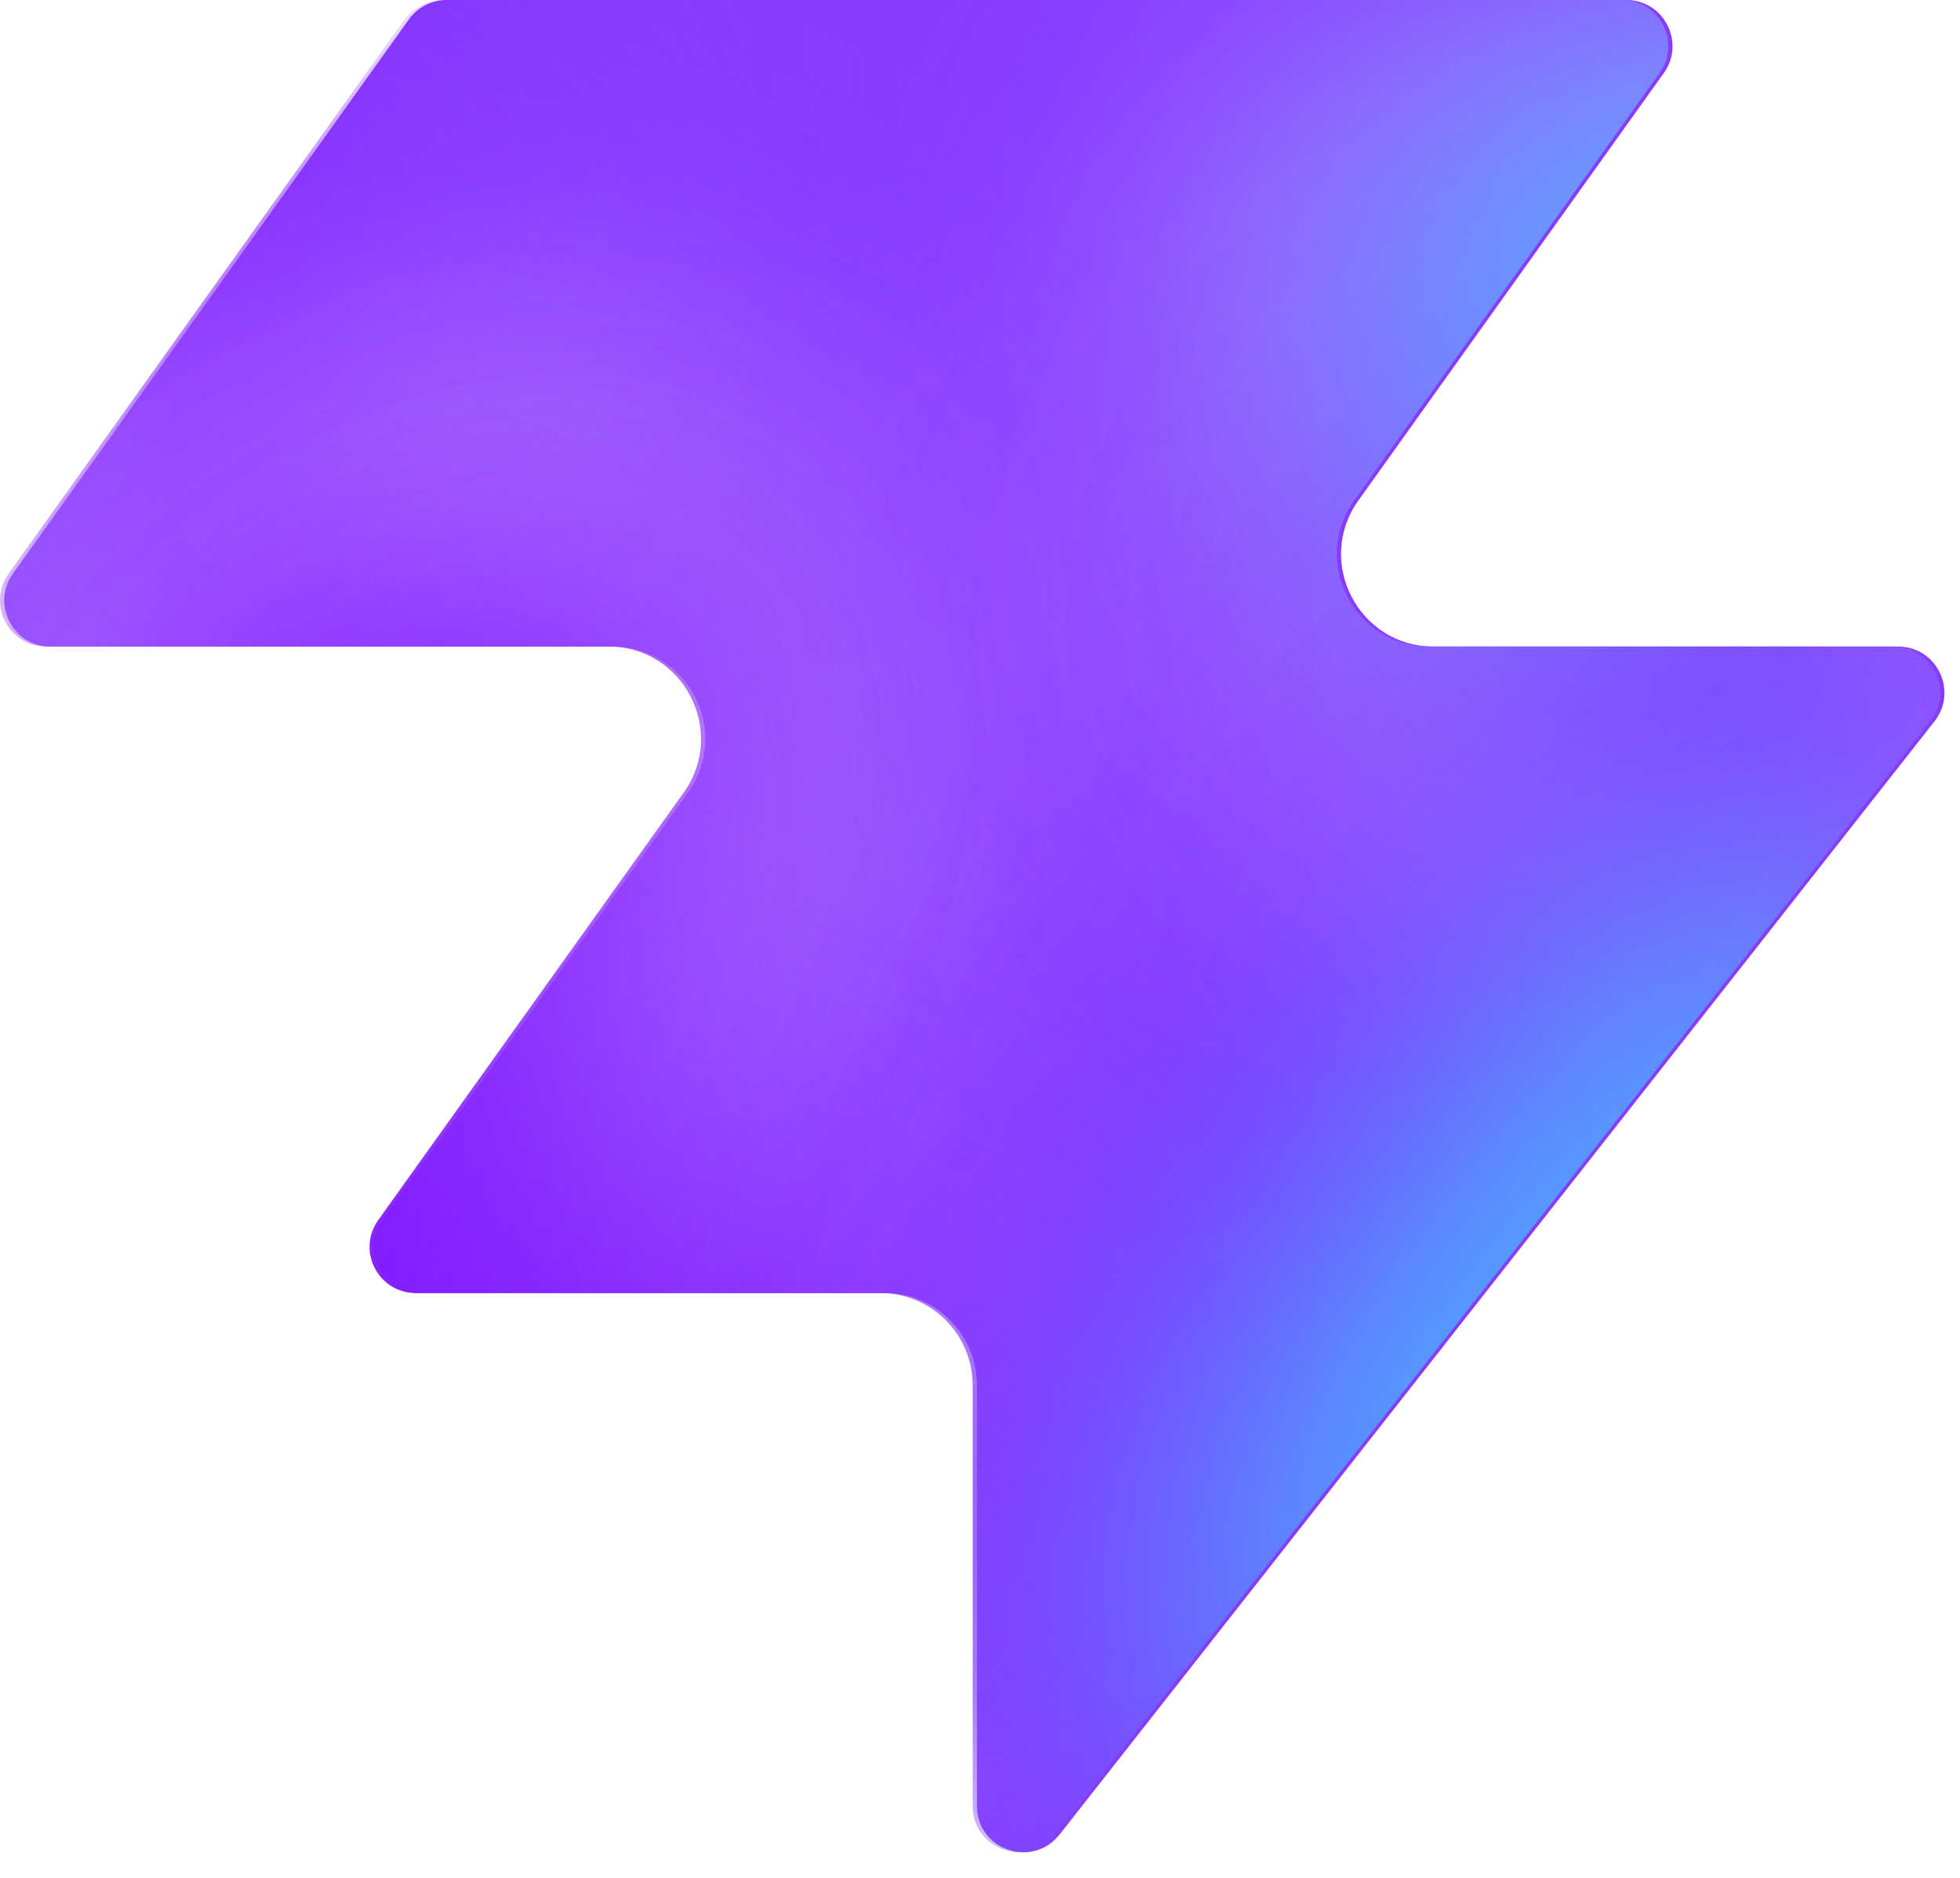
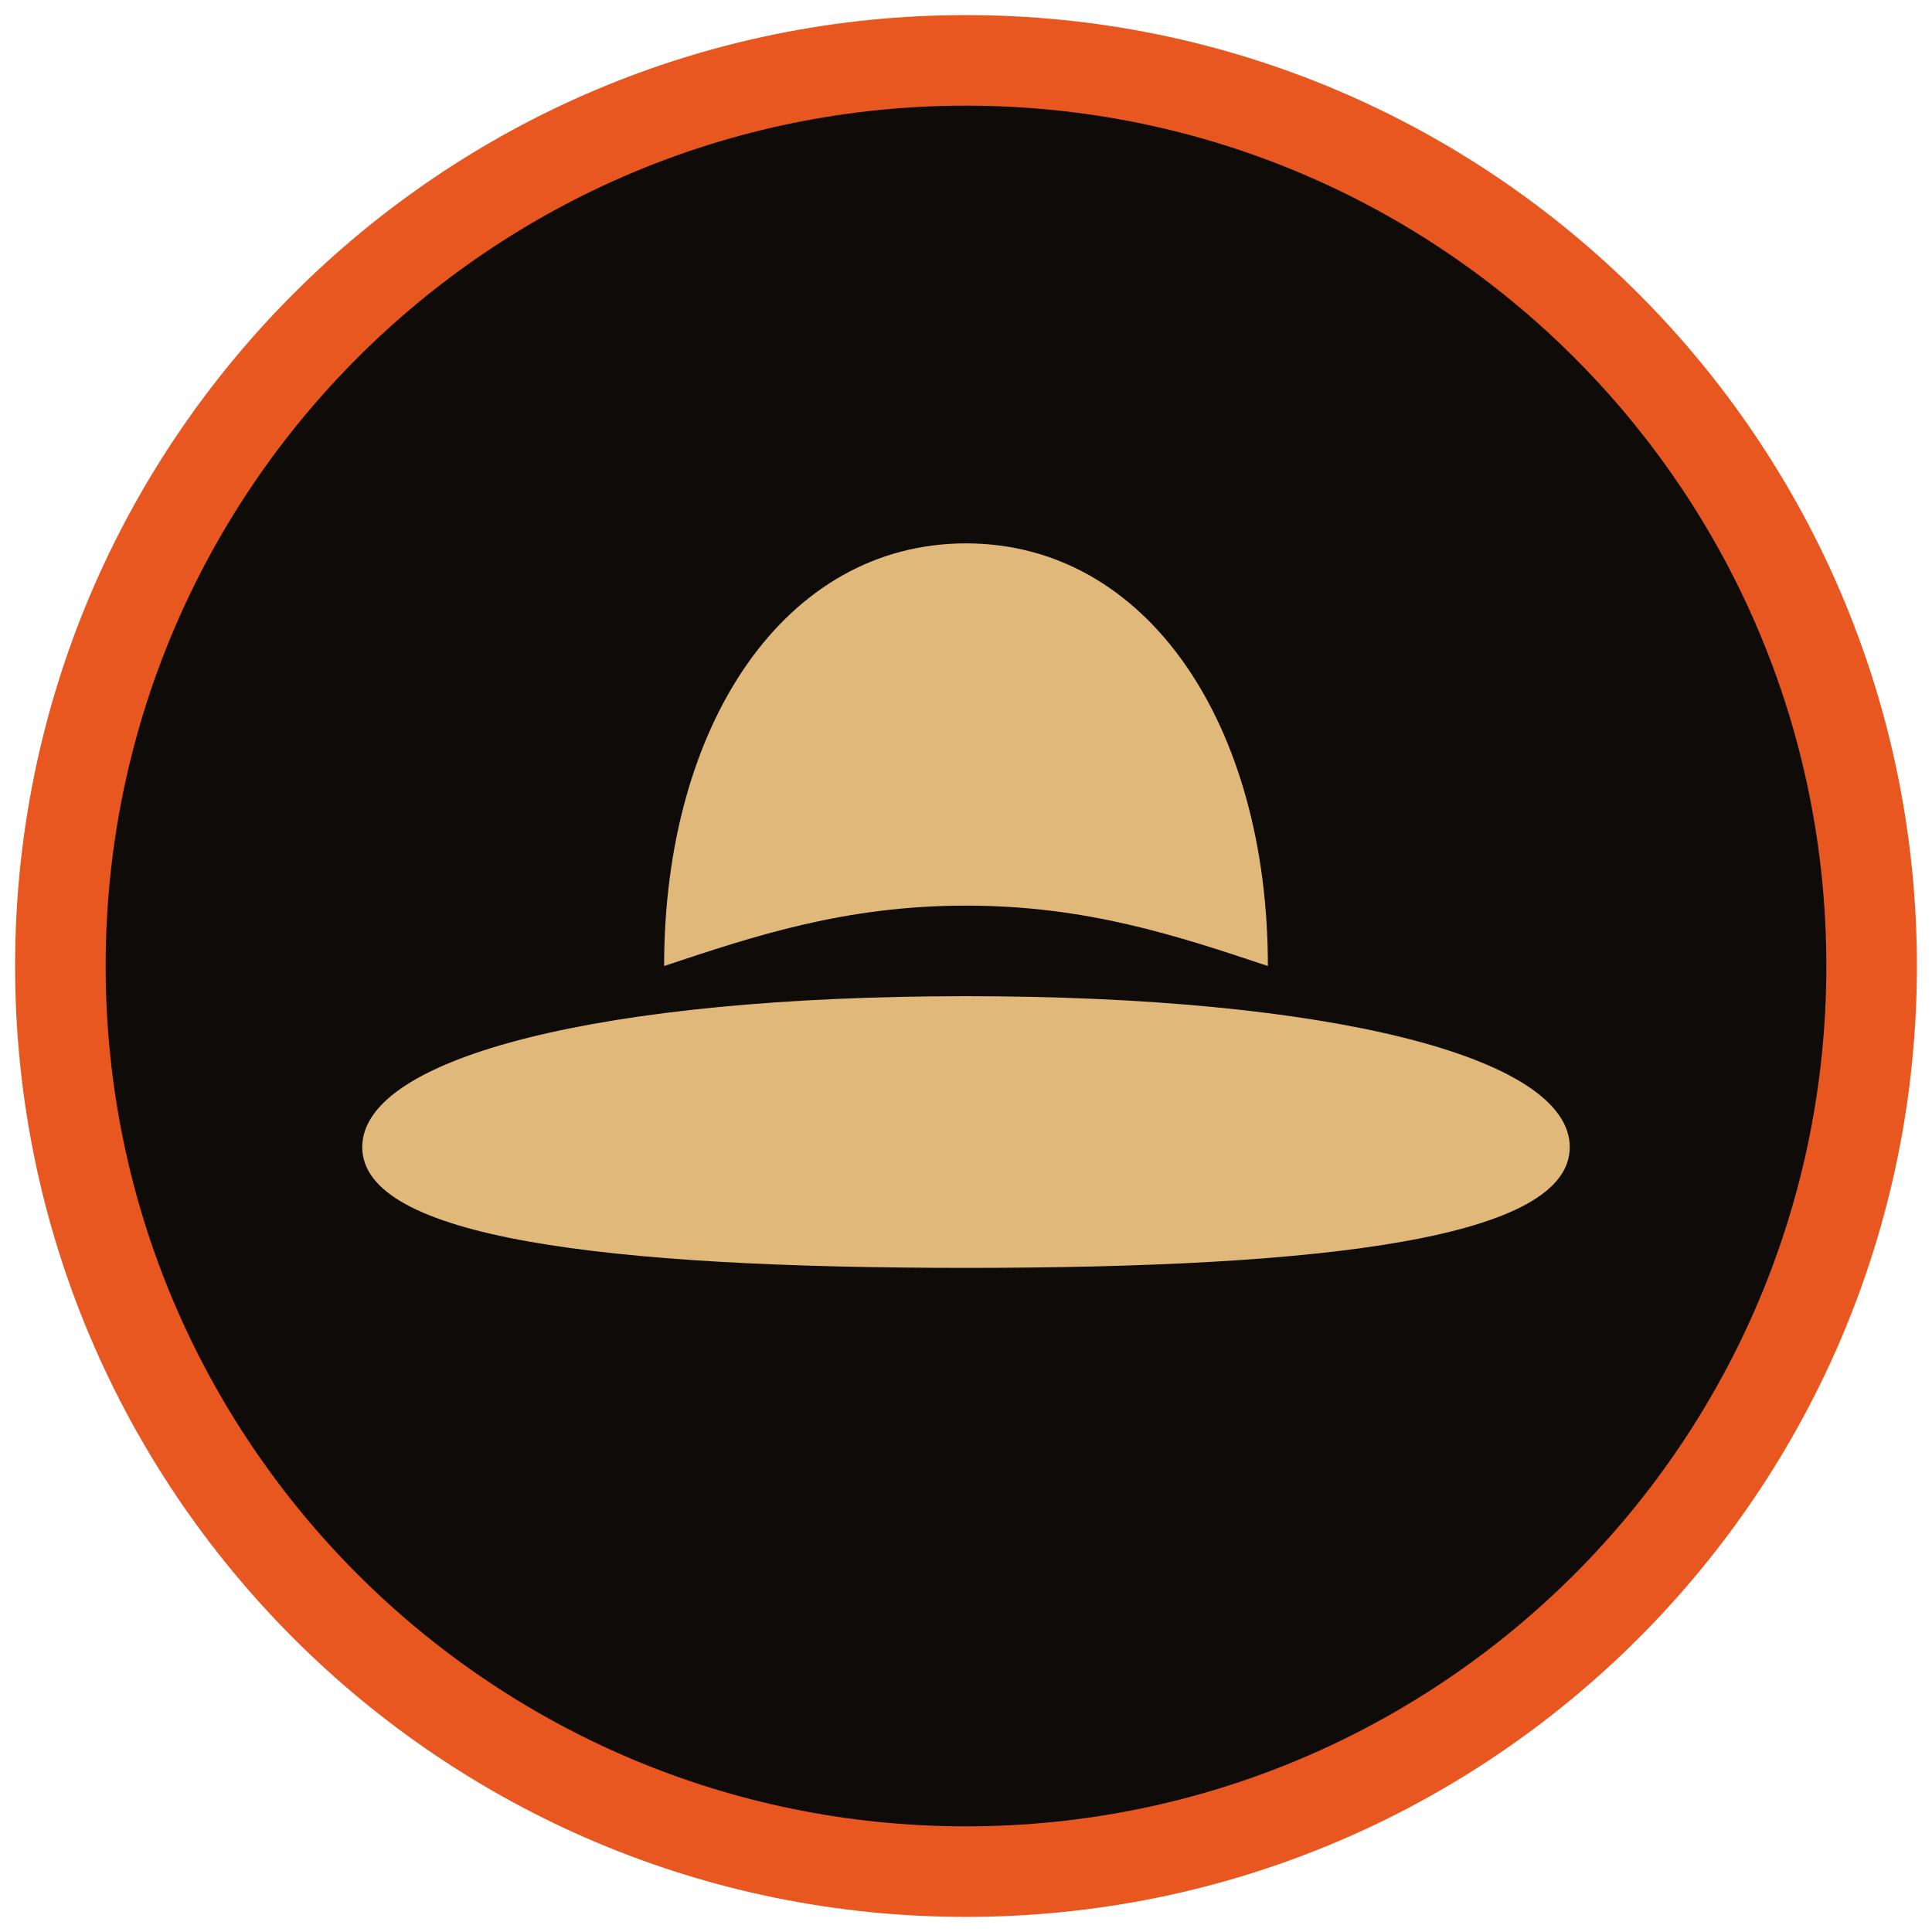
- <svg xmlns="http://www.w3.org/2000/svg" width="48" height="46" fill="none" viewBox="0 0 48 46">
-   <path fill="#863bff" d="M25.946 44.938c-.664.845-2.021.375-2.021-.698V33.937a2.26 2.26 0 0 0-2.262-2.262H10.287c-.92 0-1.456-1.04-.92-1.788l7.48-10.471c1.07-1.497 0-3.578-1.842-3.578H1.237c-.92 0-1.456-1.04-.92-1.788L10.013.474c.214-.297.556-.474.92-.474h28.894c.92 0 1.456 1.04.92 1.788l-7.48 10.471c-1.07 1.498 0 3.579 1.842 3.579h11.377c.943 0 1.473 1.088.89 1.83L25.947 44.94z" style="fill:#863bff;fill:color(display-p3 .525 .23 1);fill-opacity:1" />
-   <mask id="a" width="48" height="46" x="0" y="0" maskUnits="userSpaceOnUse" style="mask-type:alpha">
-     <path fill="#000" d="M25.842 44.938c-.664.844-2.021.375-2.021-.698V33.937a2.26 2.26 0 0 0-2.262-2.262H10.183c-.92 0-1.456-1.04-.92-1.788l7.48-10.471c1.07-1.498 0-3.579-1.842-3.579H1.133c-.92 0-1.456-1.04-.92-1.787L9.91.473c.214-.297.556-.474.92-.474h28.894c.92 0 1.456 1.04.92 1.788l-7.48 10.471c-1.07 1.498 0 3.578 1.842 3.578h11.377c.943 0 1.473 1.088.89 1.832L25.843 44.94z" style="fill:#000;fill-opacity:1" />
-   </mask>
-   <g mask="url(#a)">
-     <g filter="url(#b)">
-       <ellipse cx="5.508" cy="14.704" fill="#ede6ff" rx="5.508" ry="14.704" style="fill:#ede6ff;fill:color(display-p3 .927 .903 1);fill-opacity:1" transform="matrix(.00324 1 1 -.00324 -4.47 31.516)" />
-     </g>
-     <g filter="url(#c)">
-       <ellipse cx="10.399" cy="29.851" fill="#ede6ff" rx="10.399" ry="29.851" style="fill:#ede6ff;fill:color(display-p3 .927 .903 1);fill-opacity:1" transform="matrix(.00324 1 1 -.00324 -39.328 7.883)" />
-     </g>
-     <g filter="url(#d)">
-       <ellipse cx="5.508" cy="30.487" fill="#7e14ff" rx="5.508" ry="30.487" style="fill:#7e14ff;fill:color(display-p3 .492 .077 1);fill-opacity:1" transform="rotate(89.814 -25.913 -14.639)scale(1 -1)" />
-     </g>
-     <g filter="url(#e)">
-       <ellipse cx="5.508" cy="30.599" fill="#7e14ff" rx="5.508" ry="30.599" style="fill:#7e14ff;fill:color(display-p3 .492 .077 1);fill-opacity:1" transform="rotate(89.814 -32.644 -3.334)scale(1 -1)" />
-     </g>
-     <g filter="url(#f)">
-       <ellipse cx="5.508" cy="30.599" fill="#7e14ff" rx="5.508" ry="30.599" style="fill:#7e14ff;fill:color(display-p3 .492 .077 1);fill-opacity:1" transform="matrix(.00324 1 1 -.00324 -34.34 30.47)" />
-     </g>
-     <g filter="url(#g)">
-       <ellipse cx="14.072" cy="22.078" fill="#ede6ff" rx="14.072" ry="22.078" style="fill:#ede6ff;fill:color(display-p3 .927 .903 1);fill-opacity:1" transform="rotate(93.35 24.506 48.493)scale(-1 1)" />
-     </g>
-     <g filter="url(#h)">
-       <ellipse cx="3.47" cy="21.501" fill="#7e14ff" rx="3.47" ry="21.501" style="fill:#7e14ff;fill:color(display-p3 .492 .077 1);fill-opacity:1" transform="rotate(89.009 28.708 47.59)scale(-1 1)" />
-     </g>
-     <g filter="url(#i)">
-       <ellipse cx="3.47" cy="21.501" fill="#7e14ff" rx="3.47" ry="21.501" style="fill:#7e14ff;fill:color(display-p3 .492 .077 1);fill-opacity:1" transform="rotate(89.009 28.708 47.59)scale(-1 1)" />
-     </g>
-     <g filter="url(#j)">
-       <ellipse cx=".387" cy="8.972" fill="#7e14ff" rx="4.407" ry="29.108" style="fill:#7e14ff;fill:color(display-p3 .492 .077 1);fill-opacity:1" transform="rotate(39.51 .387 8.972)" />
-     </g>
-     <g filter="url(#k)">
-       <ellipse cx="47.523" cy="-6.092" fill="#7e14ff" rx="4.407" ry="29.108" style="fill:#7e14ff;fill:color(display-p3 .492 .077 1);fill-opacity:1" transform="rotate(37.892 47.523 -6.092)" />
-     </g>
-     <g filter="url(#l)">
-       <ellipse cx="41.412" cy="6.333" fill="#47bfff" rx="5.971" ry="9.665" style="fill:#47bfff;fill:color(display-p3 .28 .748 1);fill-opacity:1" transform="rotate(37.892 41.412 6.333)" />
-     </g>
-     <g filter="url(#m)">
-       <ellipse cx="-1.879" cy="38.332" fill="#7e14ff" rx="4.407" ry="29.108" style="fill:#7e14ff;fill:color(display-p3 .492 .077 1);fill-opacity:1" transform="rotate(37.892 -1.88 38.332)" />
-     </g>
-     <g filter="url(#n)">
-       <ellipse cx="-1.879" cy="38.332" fill="#7e14ff" rx="4.407" ry="29.108" style="fill:#7e14ff;fill:color(display-p3 .492 .077 1);fill-opacity:1" transform="rotate(37.892 -1.88 38.332)" />
-     </g>
-     <g filter="url(#o)">
-       <ellipse cx="35.651" cy="29.907" fill="#7e14ff" rx="4.407" ry="29.108" style="fill:#7e14ff;fill:color(display-p3 .492 .077 1);fill-opacity:1" transform="rotate(37.892 35.651 29.907)" />
-     </g>
-     <g filter="url(#p)">
-       <ellipse cx="38.418" cy="32.4" fill="#47bfff" rx="5.971" ry="15.297" style="fill:#47bfff;fill:color(display-p3 .28 .748 1);fill-opacity:1" transform="rotate(37.892 38.418 32.4)" />
-     </g>
-   </g>
-   <defs>
-     <filter id="b" width="60.045" height="41.654" x="-19.77" y="16.149" color-interpolation-filters="sRGB" filterUnits="userSpaceOnUse">
-       <feFlood flood-opacity="0" result="BackgroundImageFix" />
-       <feBlend in="SourceGraphic" in2="BackgroundImageFix" result="shape" />
-       <feGaussianBlur result="effect1_foregroundBlur_2002_17158" stdDeviation="7.659" />
-     </filter>
-     <filter id="c" width="90.34" height="51.437" x="-54.613" y="-7.533" color-interpolation-filters="sRGB" filterUnits="userSpaceOnUse">
-       <feFlood flood-opacity="0" result="BackgroundImageFix" />
-       <feBlend in="SourceGraphic" in2="BackgroundImageFix" result="shape" />
-       <feGaussianBlur result="effect1_foregroundBlur_2002_17158" stdDeviation="7.659" />
-     </filter>
-     <filter id="d" width="79.355" height="29.4" x="-49.64" y="2.03" color-interpolation-filters="sRGB" filterUnits="userSpaceOnUse">
-       <feFlood flood-opacity="0" result="BackgroundImageFix" />
-       <feBlend in="SourceGraphic" in2="BackgroundImageFix" result="shape" />
-       <feGaussianBlur result="effect1_foregroundBlur_2002_17158" stdDeviation="4.596" />
-     </filter>
-     <filter id="e" width="79.579" height="29.4" x="-45.045" y="20.029" color-interpolation-filters="sRGB" filterUnits="userSpaceOnUse">
-       <feFlood flood-opacity="0" result="BackgroundImageFix" />
-       <feBlend in="SourceGraphic" in2="BackgroundImageFix" result="shape" />
-       <feGaussianBlur result="effect1_foregroundBlur_2002_17158" stdDeviation="4.596" />
-     </filter>
-     <filter id="f" width="79.579" height="29.4" x="-43.513" y="21.178" color-interpolation-filters="sRGB" filterUnits="userSpaceOnUse">
-       <feFlood flood-opacity="0" result="BackgroundImageFix" />
-       <feBlend in="SourceGraphic" in2="BackgroundImageFix" result="shape" />
-       <feGaussianBlur result="effect1_foregroundBlur_2002_17158" stdDeviation="4.596" />
-     </filter>
-     <filter id="g" width="74.749" height="58.852" x="15.756" y="-17.901" color-interpolation-filters="sRGB" filterUnits="userSpaceOnUse">
-       <feFlood flood-opacity="0" result="BackgroundImageFix" />
-       <feBlend in="SourceGraphic" in2="BackgroundImageFix" result="shape" />
-       <feGaussianBlur result="effect1_foregroundBlur_2002_17158" stdDeviation="7.659" />
-     </filter>
-     <filter id="h" width="61.377" height="25.362" x="23.548" y="2.284" color-interpolation-filters="sRGB" filterUnits="userSpaceOnUse">
-       <feFlood flood-opacity="0" result="BackgroundImageFix" />
-       <feBlend in="SourceGraphic" in2="BackgroundImageFix" result="shape" />
-       <feGaussianBlur result="effect1_foregroundBlur_2002_17158" stdDeviation="4.596" />
-     </filter>
-     <filter id="i" width="61.377" height="25.362" x="23.548" y="2.284" color-interpolation-filters="sRGB" filterUnits="userSpaceOnUse">
-       <feFlood flood-opacity="0" result="BackgroundImageFix" />
-       <feBlend in="SourceGraphic" in2="BackgroundImageFix" result="shape" />
-       <feGaussianBlur result="effect1_foregroundBlur_2002_17158" stdDeviation="4.596" />
-     </filter>
-     <filter id="j" width="56.045" height="63.649" x="-27.636" y="-22.853" color-interpolation-filters="sRGB" filterUnits="userSpaceOnUse">
-       <feFlood flood-opacity="0" result="BackgroundImageFix" />
-       <feBlend in="SourceGraphic" in2="BackgroundImageFix" result="shape" />
-       <feGaussianBlur result="effect1_foregroundBlur_2002_17158" stdDeviation="4.596" />
-     </filter>
-     <filter id="k" width="54.814" height="64.646" x="20.116" y="-38.415" color-interpolation-filters="sRGB" filterUnits="userSpaceOnUse">
-       <feFlood flood-opacity="0" result="BackgroundImageFix" />
-       <feBlend in="SourceGraphic" in2="BackgroundImageFix" result="shape" />
-       <feGaussianBlur result="effect1_foregroundBlur_2002_17158" stdDeviation="4.596" />
-     </filter>
-     <filter id="l" width="33.541" height="35.313" x="24.641" y="-11.323" color-interpolation-filters="sRGB" filterUnits="userSpaceOnUse">
-       <feFlood flood-opacity="0" result="BackgroundImageFix" />
-       <feBlend in="SourceGraphic" in2="BackgroundImageFix" result="shape" />
-       <feGaussianBlur result="effect1_foregroundBlur_2002_17158" stdDeviation="4.596" />
-     </filter>
-     <filter id="m" width="54.814" height="64.646" x="-29.286" y="6.009" color-interpolation-filters="sRGB" filterUnits="userSpaceOnUse">
-       <feFlood flood-opacity="0" result="BackgroundImageFix" />
-       <feBlend in="SourceGraphic" in2="BackgroundImageFix" result="shape" />
-       <feGaussianBlur result="effect1_foregroundBlur_2002_17158" stdDeviation="4.596" />
-     </filter>
-     <filter id="n" width="54.814" height="64.646" x="-29.286" y="6.009" color-interpolation-filters="sRGB" filterUnits="userSpaceOnUse">
-       <feFlood flood-opacity="0" result="BackgroundImageFix" />
-       <feBlend in="SourceGraphic" in2="BackgroundImageFix" result="shape" />
-       <feGaussianBlur result="effect1_foregroundBlur_2002_17158" stdDeviation="4.596" />
-     </filter>
-     <filter id="o" width="54.814" height="64.646" x="8.244" y="-2.416" color-interpolation-filters="sRGB" filterUnits="userSpaceOnUse">
-       <feFlood flood-opacity="0" result="BackgroundImageFix" />
-       <feBlend in="SourceGraphic" in2="BackgroundImageFix" result="shape" />
-       <feGaussianBlur result="effect1_foregroundBlur_2002_17158" stdDeviation="4.596" />
-     </filter>
-     <filter id="p" width="39.409" height="43.623" x="18.713" y="10.588" color-interpolation-filters="sRGB" filterUnits="userSpaceOnUse">
-       <feFlood flood-opacity="0" result="BackgroundImageFix" />
-       <feBlend in="SourceGraphic" in2="BackgroundImageFix" result="shape" />
-       <feGaussianBlur result="effect1_foregroundBlur_2002_17158" stdDeviation="4.596" />
-     </filter>
-   </defs>
+ <svg xmlns="http://www.w3.org/2000/svg" viewBox="0 0 64 64">
+   <circle cx="32" cy="32" r="30" fill="#0e0b09" stroke="#e8571f" stroke-width="3" />
+   <path fill="#e0b97a" d="M12 38c0-3 8-5 20-5s20 2 20 5-8 4-20 4-20-1-20-4zm10-6c0-8 4-14 10-14s10 6 10 14c-3-1-6-2-10-2s-7 1-10 2z" />
</svg>
